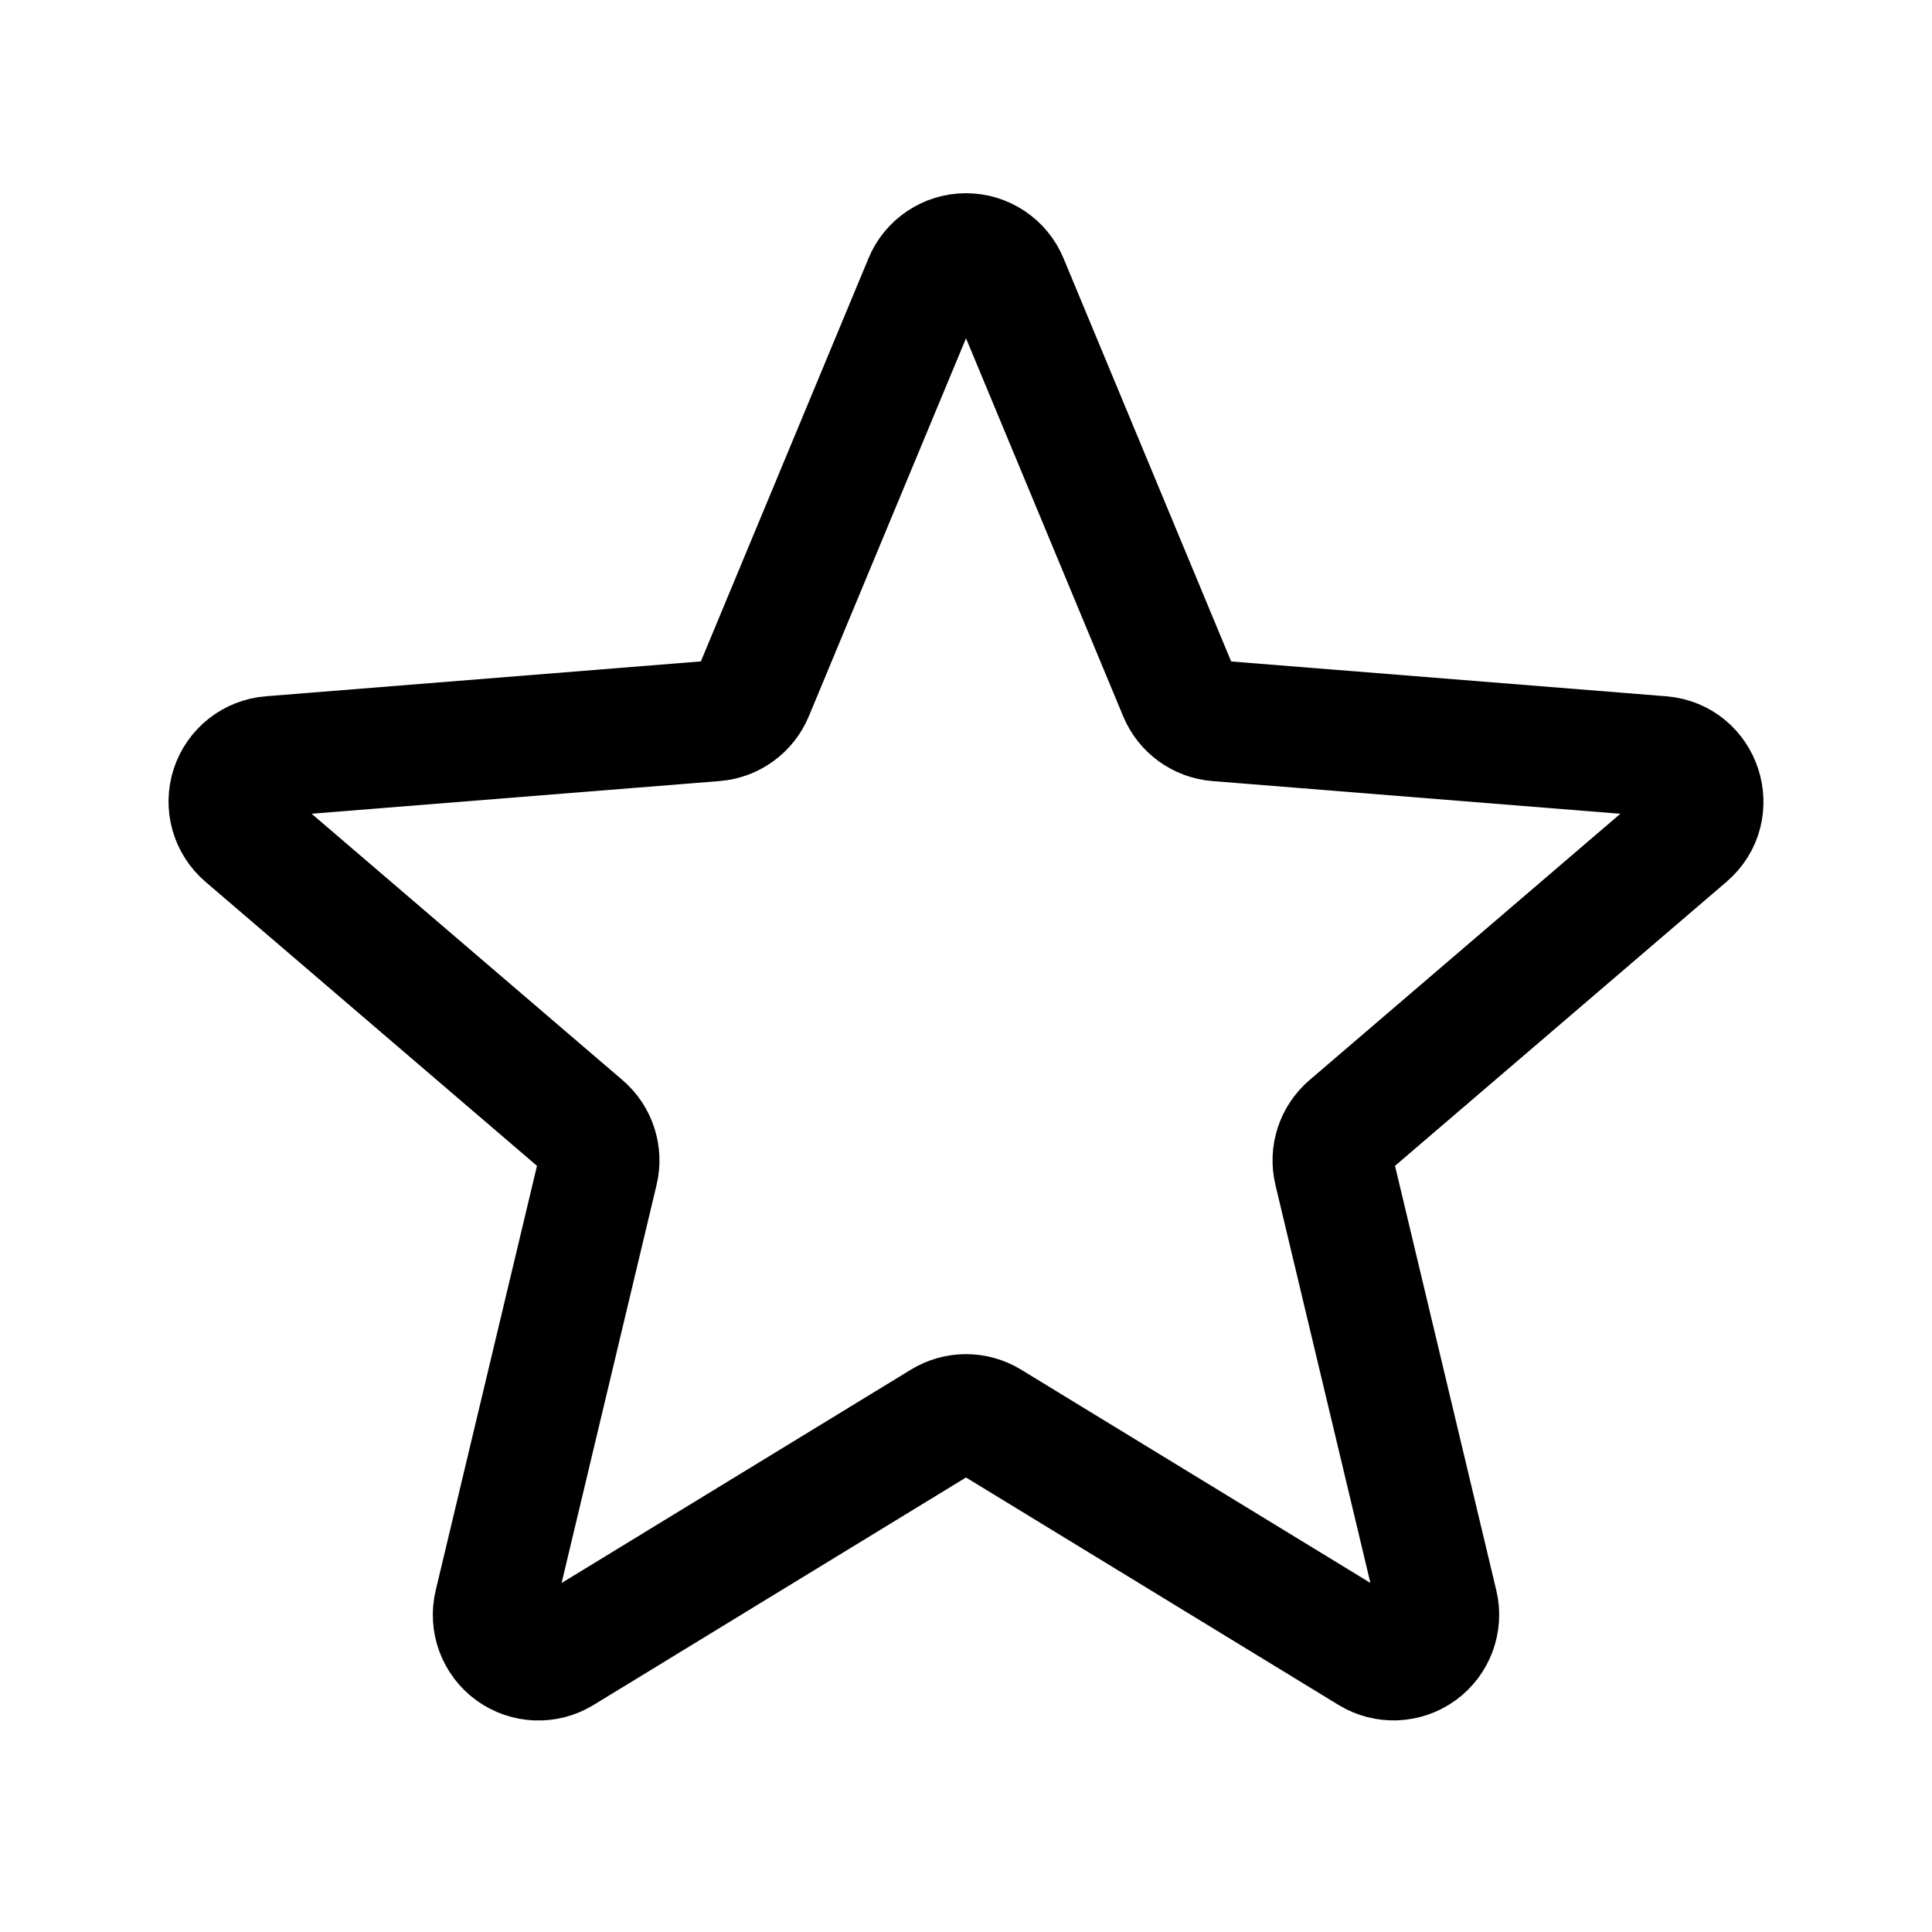
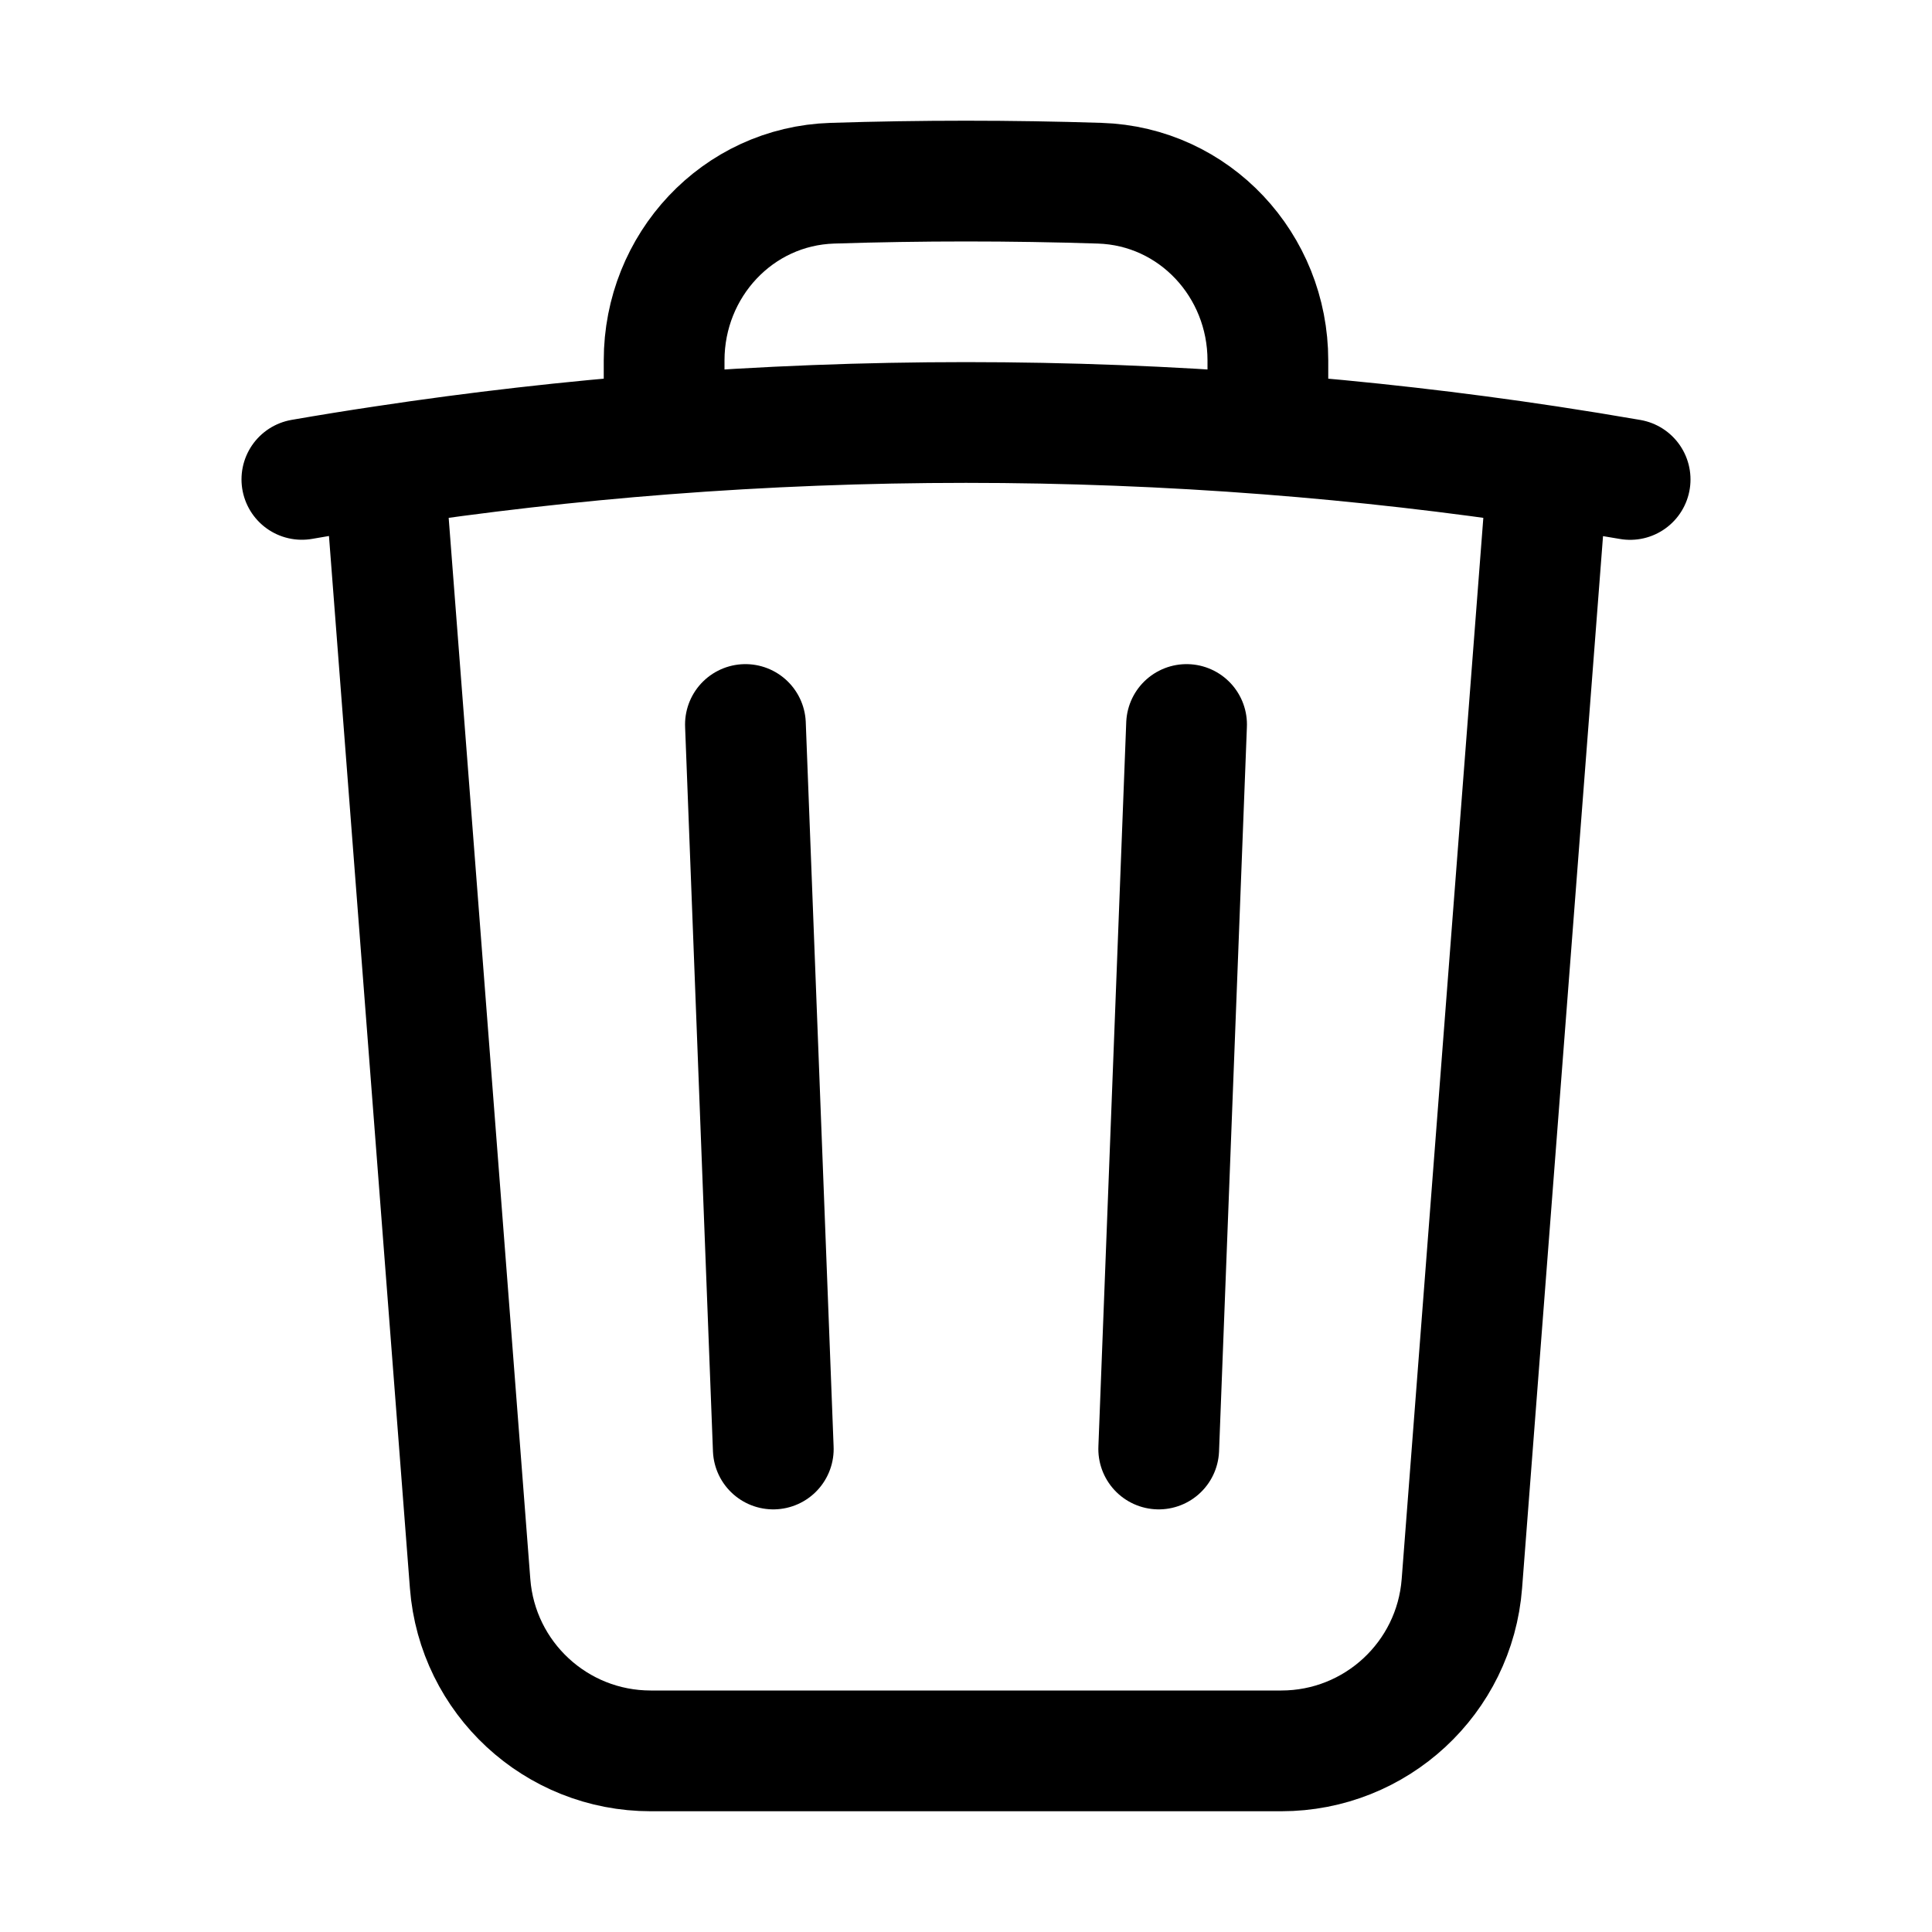
<svg xmlns="http://www.w3.org/2000/svg" fill="none" viewBox="0 0 24 24" stroke-width="1.5" stroke="currentColor" class="size-6">
-   <path stroke-linecap="round" stroke-linejoin="round" d="M11.48 3.499a.562.562 0 0 1 1.04 0l2.125 5.111a.563.563 0 0 0 .475.345l5.518.442c.499.04.701.663.321.988l-4.204 3.602a.563.563 0 0 0-.182.557l1.285 5.385a.562.562 0 0 1-.84.61l-4.725-2.885a.562.562 0 0 0-.586 0L6.982 20.54a.562.562 0 0 1-.84-.61l1.285-5.386a.562.562 0 0 0-.182-.557l-4.204-3.602a.562.562 0 0 1 .321-.988l5.518-.442a.563.563 0 0 0 .475-.345L11.48 3.5Z" />
+   <path stroke-linecap="round" stroke-linejoin="round" d="m14.74 9-.346 9m-4.788 0L9.26 9m9.968-3.21c.342.052.682.107 1.022.166m-1.022-.165L18.16 19.673a2.25 2.25 0 0 1-2.244 2.077H8.084a2.25 2.25 0 0 1-2.244-2.077L4.772 5.79m14.456 0a48.108 48.108 0 0 0-3.478-.397m-12 .562c.34-.059.68-.114 1.022-.165m0 0a48.11 48.11 0 0 1 3.478-.397m7.5 0v-.916c0-1.18-.91-2.164-2.09-2.201a51.964 51.964 0 0 0-3.32 0c-1.18.037-2.09 1.022-2.09 2.201v.916m7.5 0a48.667 48.667 0 0 0-7.5 0" />
</svg>
